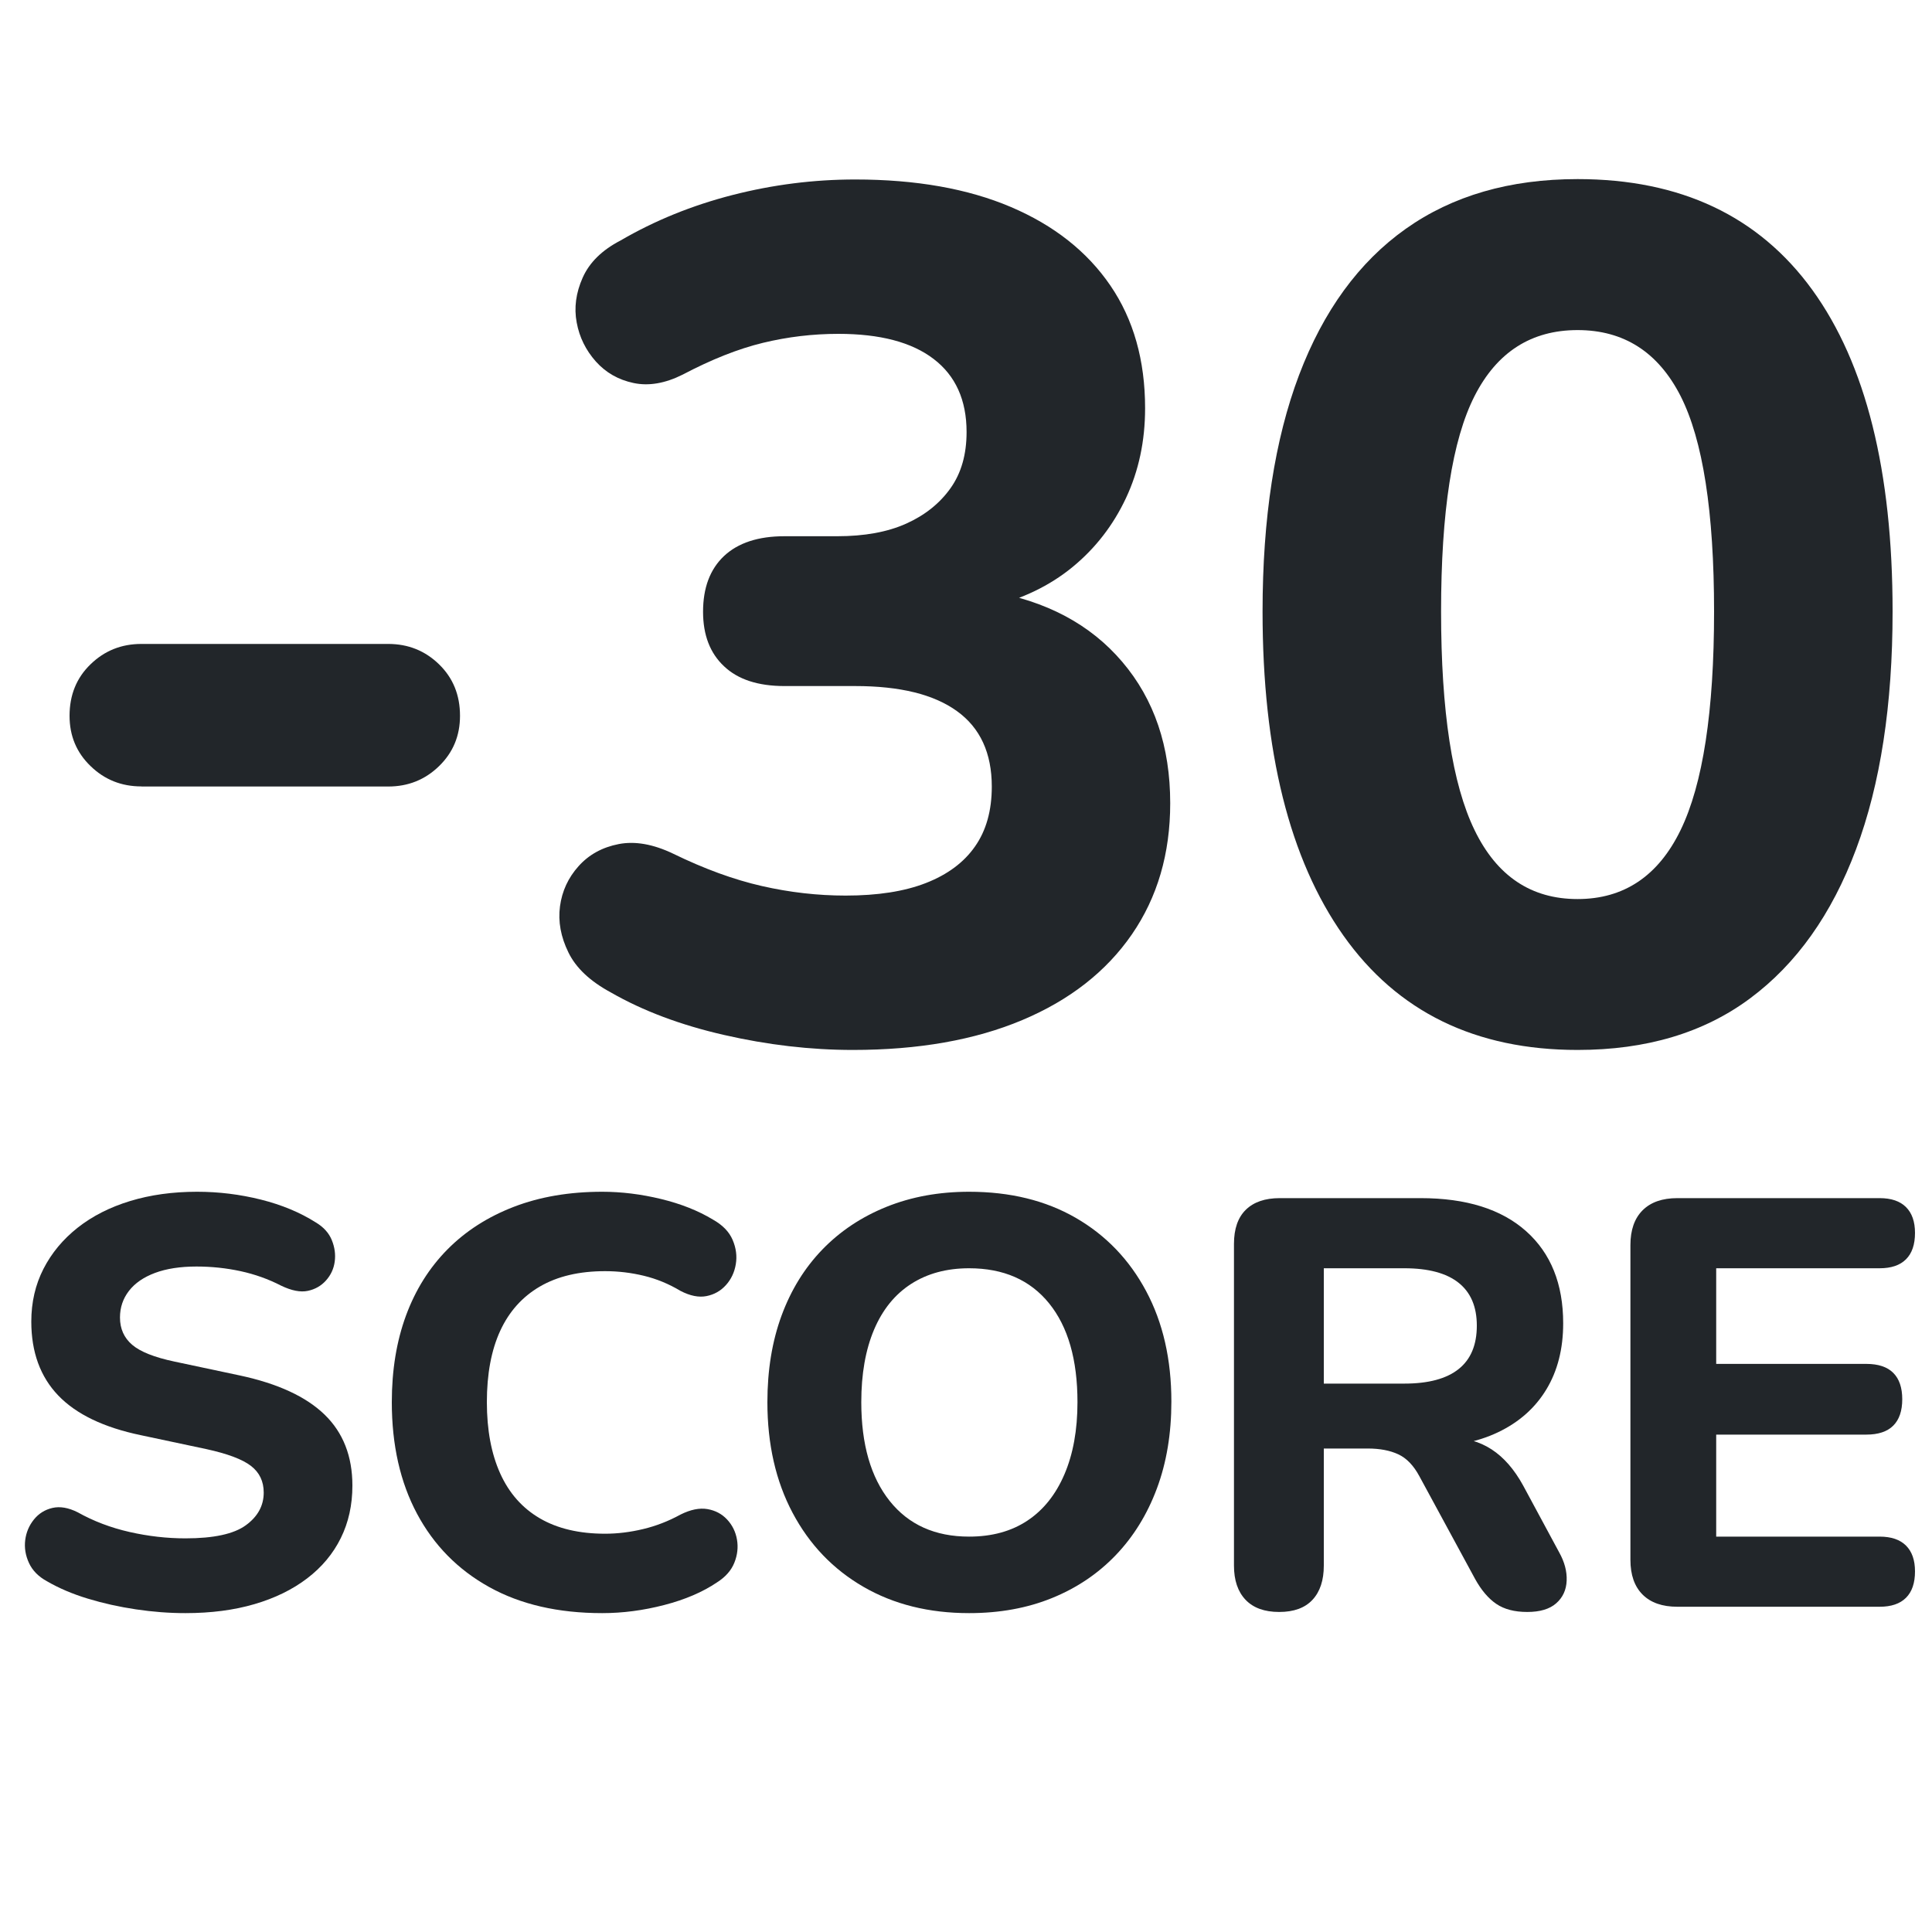
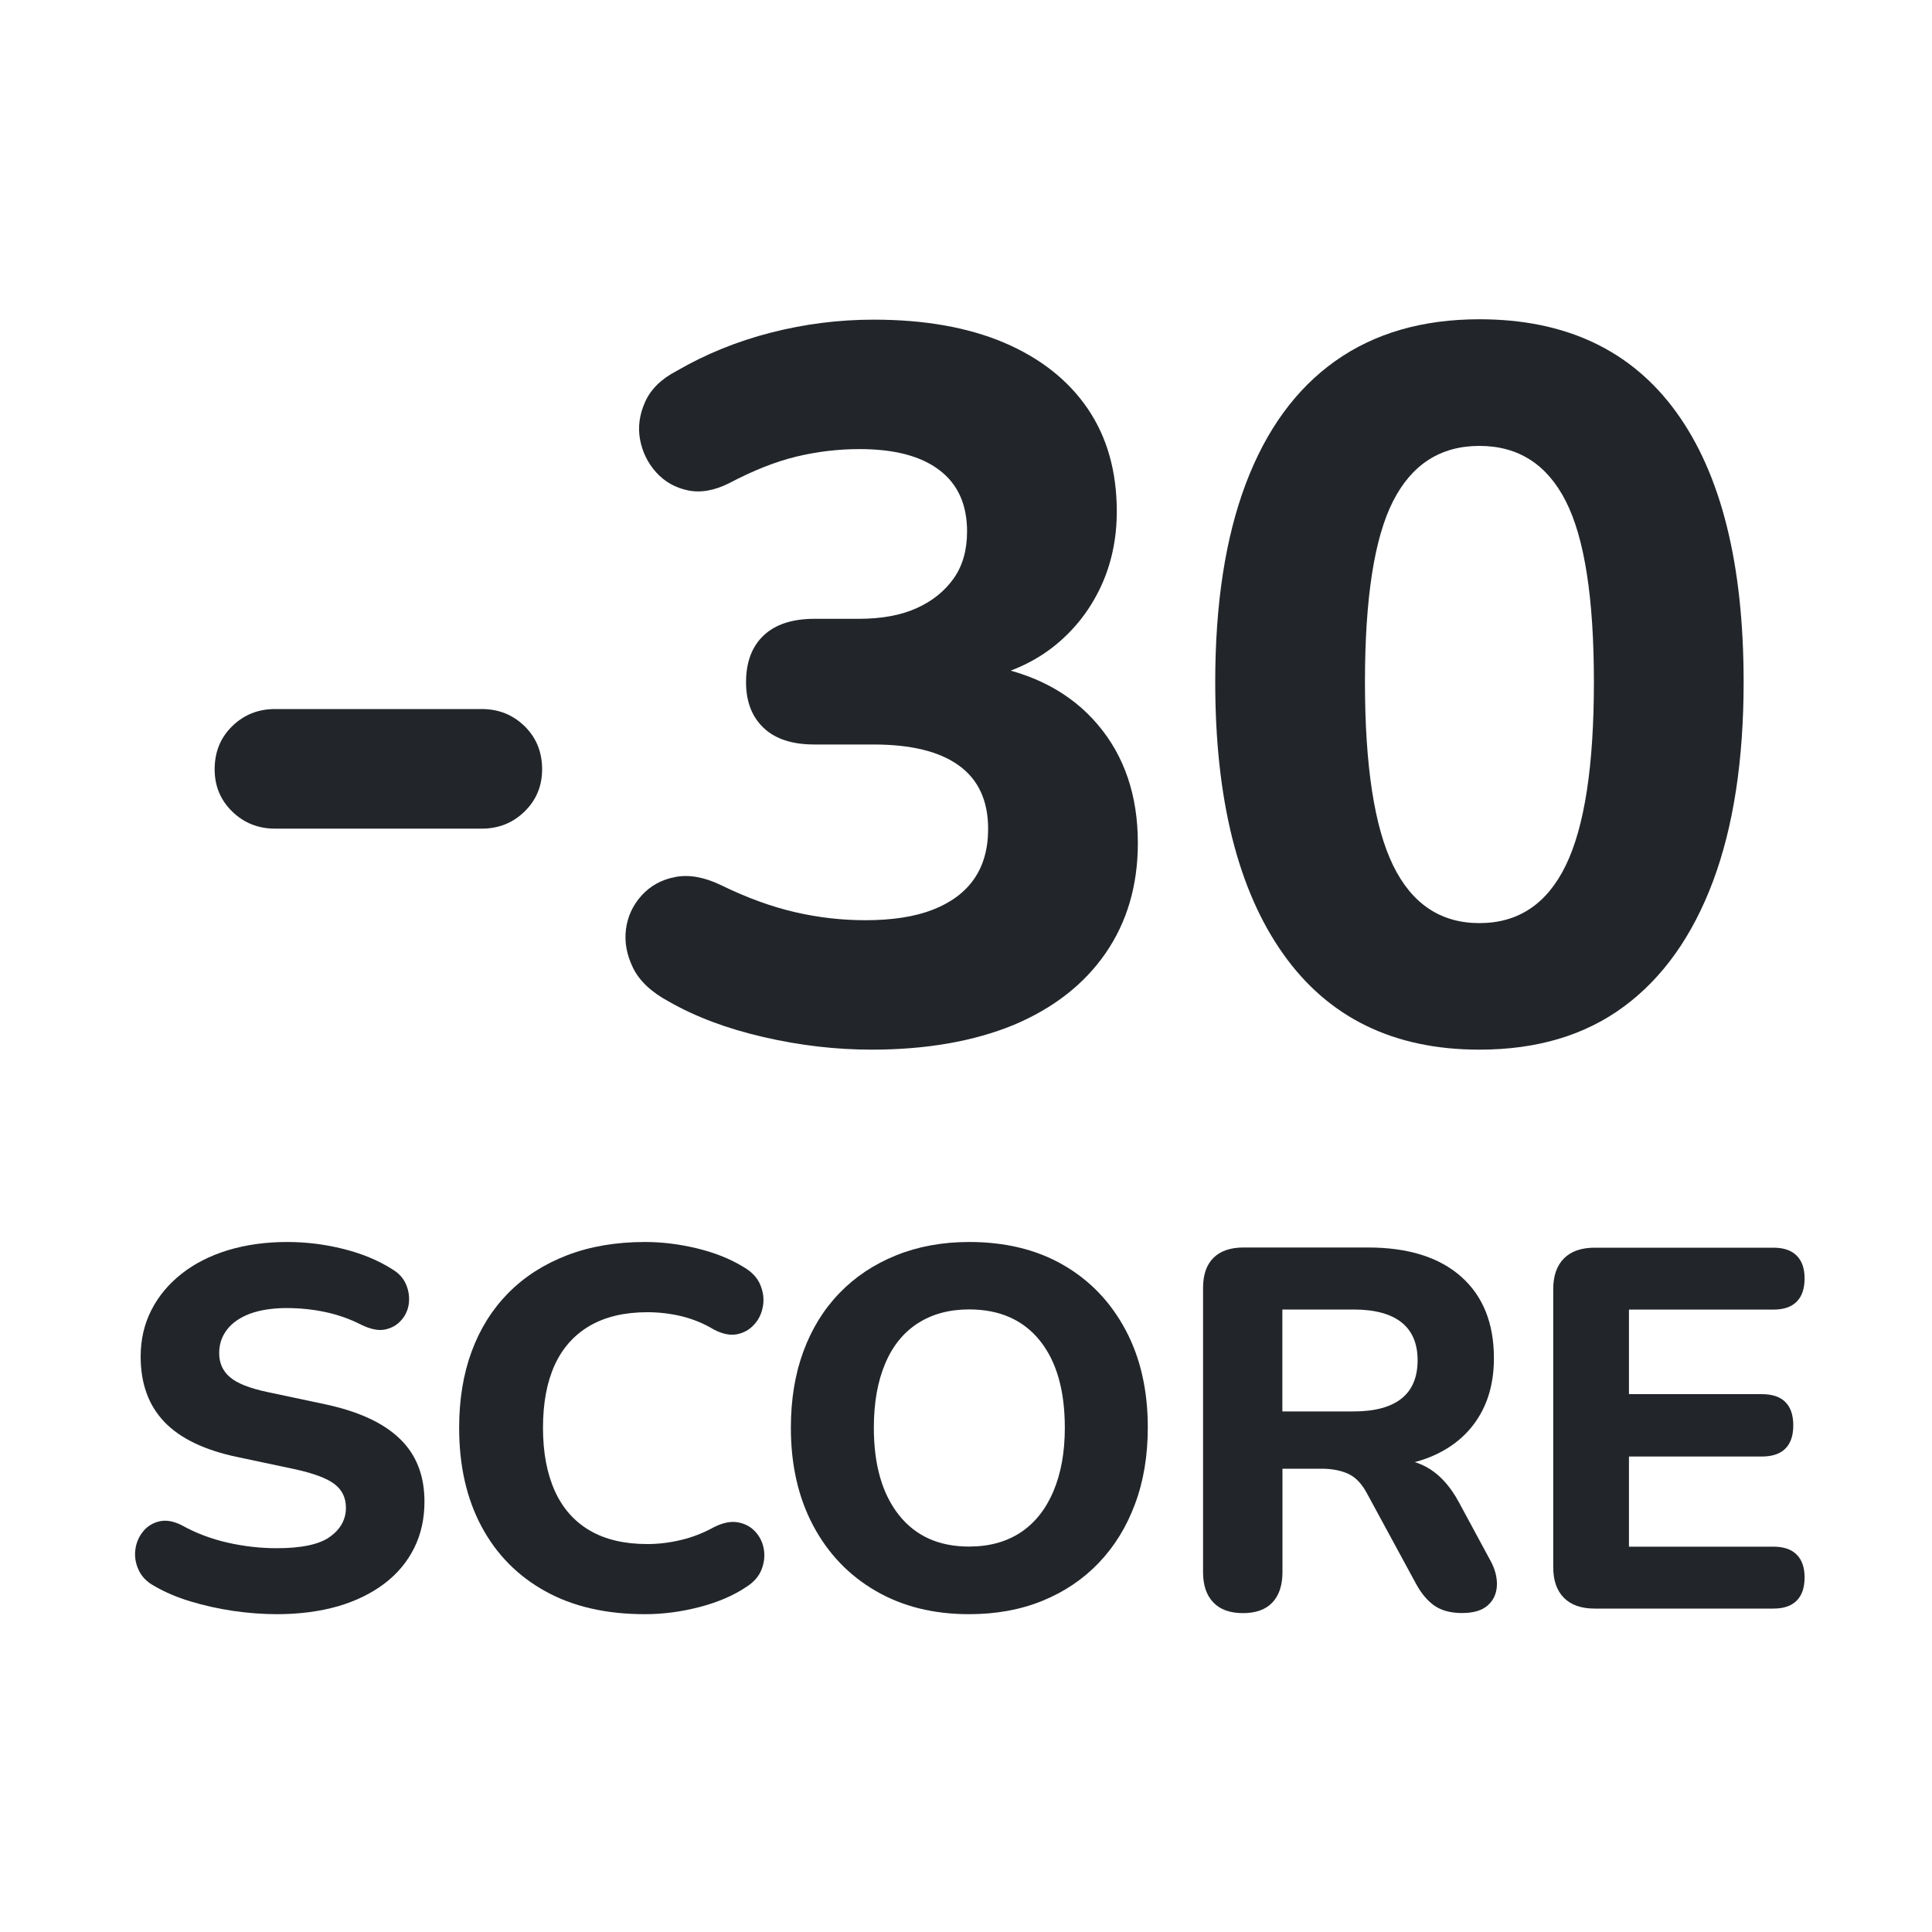
<svg xmlns="http://www.w3.org/2000/svg" version="1.1" id="Vrstva_1" x="0px" y="0px" viewBox="0 0 200 200" style="enable-background:new 0 0 200 200;" xml:space="preserve">
  <style type="text/css">
	.st0{fill:#22262A;}
</style>
  <g>
-     <path class="st0" d="M14.64,81.41c-2.07,0-3.82-0.7-5.27-2.11C7.92,77.9,7.2,76.17,7.2,74.1c0-2.15,0.72-3.93,2.17-5.33   c1.45-1.41,3.2-2.11,5.27-2.11h25.54c2.07,0,3.82,0.7,5.27,2.11c1.45,1.41,2.17,3.18,2.17,5.33c0,2.07-0.72,3.8-2.17,5.21   c-1.45,1.41-3.2,2.11-5.27,2.11H14.64z" />
-     <path class="st0" d="M88.29,108.69c-4.38,0-8.83-0.52-13.33-1.55c-4.51-1.03-8.41-2.5-11.72-4.4c-2.15-1.16-3.62-2.54-4.4-4.15   c-0.79-1.61-1.08-3.2-0.87-4.77c0.21-1.57,0.85-2.96,1.92-4.15c1.07-1.2,2.46-1.96,4.15-2.29c1.69-0.33,3.57,0,5.64,0.99   c3.22,1.57,6.28,2.69,9.18,3.35c2.89,0.66,5.79,0.99,8.68,0.99c3.31,0,6.08-0.43,8.31-1.3c2.23-0.87,3.93-2.13,5.08-3.78   c1.16-1.65,1.74-3.72,1.74-6.2c0-3.47-1.2-6.08-3.6-7.81c-2.4-1.74-5.91-2.6-10.54-2.6h-7.32c-2.73,0-4.82-0.68-6.26-2.05   c-1.45-1.36-2.17-3.24-2.17-5.64c0-2.48,0.72-4.4,2.17-5.77c1.45-1.36,3.53-2.05,6.26-2.05h5.46c2.81,0,5.19-0.43,7.13-1.3   c1.94-0.87,3.47-2.09,4.59-3.66c1.12-1.57,1.67-3.51,1.67-5.83c0-3.3-1.14-5.83-3.41-7.56c-2.27-1.74-5.56-2.6-9.86-2.6   c-2.65,0-5.25,0.31-7.81,0.93c-2.56,0.62-5.33,1.72-8.31,3.29c-1.82,0.91-3.51,1.2-5.08,0.87c-1.57-0.33-2.87-1.07-3.91-2.23   c-1.03-1.16-1.7-2.5-1.98-4.03c-0.29-1.53-0.08-3.08,0.62-4.65c0.7-1.57,2-2.85,3.91-3.84c3.55-2.07,7.42-3.64,11.59-4.71   c4.17-1.07,8.41-1.61,12.71-1.61c6.28,0,11.66,0.95,16.12,2.85c4.46,1.9,7.89,4.61,10.29,8.12c2.4,3.51,3.6,7.75,3.6,12.71   c0,3.39-0.66,6.49-1.98,9.3c-1.32,2.81-3.16,5.19-5.52,7.13c-2.36,1.94-5.23,3.33-8.62,4.15V61.2c5.87,0.99,10.46,3.43,13.76,7.32   c3.31,3.89,4.96,8.76,4.96,14.63c0,5.21-1.32,9.73-3.97,13.58c-2.65,3.84-6.43,6.8-11.35,8.87   C100.92,107.66,95.07,108.69,88.29,108.69z" />
-     <path class="st0" d="M163.31,108.69c-10.58,0-18.66-3.95-24.24-11.84c-5.58-7.89-8.37-19.08-8.37-33.54   c0-9.67,1.26-17.83,3.78-24.49c2.52-6.65,6.2-11.7,11.04-15.13c4.84-3.43,10.77-5.15,17.79-5.15c10.66,0,18.76,3.83,24.3,11.47   c5.54,7.65,8.31,18.75,8.31,33.29c0,9.67-1.26,17.88-3.78,24.61c-2.52,6.74-6.18,11.88-10.97,15.44   C176.37,106.92,170.42,108.69,163.31,108.69z M163.31,93.07c4.79,0,8.35-2.38,10.66-7.13c2.31-4.75,3.47-12.3,3.47-22.63   c0-10.33-1.16-17.77-3.47-22.32c-2.32-4.54-5.87-6.82-10.66-6.82c-4.79,0-8.35,2.28-10.66,6.82c-2.32,4.55-3.47,11.99-3.47,22.32   c0,10.33,1.16,17.88,3.47,22.63C154.96,90.7,158.51,93.07,163.31,93.07z" />
-     <path class="st0" d="M19.2,166.99c-1.68,0-3.39-0.13-5.13-0.39s-3.4-0.63-4.98-1.11c-1.58-0.48-2.99-1.08-4.23-1.8   c-0.88-0.48-1.5-1.11-1.86-1.89c-0.36-0.78-0.49-1.57-0.39-2.37c0.1-0.8,0.4-1.51,0.9-2.13c0.5-0.62,1.14-1.02,1.92-1.2   c0.78-0.18,1.65-0.03,2.61,0.45c1.64,0.92,3.43,1.6,5.37,2.04c1.94,0.44,3.87,0.66,5.79,0.66c2.92,0,5-0.45,6.24-1.35   c1.24-0.9,1.86-2.03,1.86-3.39c0-1.16-0.44-2.08-1.32-2.76c-0.88-0.68-2.42-1.26-4.62-1.74l-6.78-1.44   c-3.84-0.8-6.69-2.17-8.55-4.11c-1.86-1.94-2.79-4.49-2.79-7.65c0-2,0.42-3.82,1.26-5.46c0.84-1.64,2.02-3.06,3.54-4.26   c1.52-1.2,3.33-2.12,5.43-2.76s4.41-0.96,6.93-0.96c2.24,0,4.44,0.27,6.6,0.81c2.16,0.54,4.06,1.33,5.7,2.37   c0.8,0.48,1.35,1.09,1.65,1.83c0.3,0.74,0.4,1.48,0.3,2.22c-0.1,0.74-0.4,1.39-0.9,1.95c-0.5,0.56-1.13,0.92-1.89,1.08   c-0.76,0.16-1.68-0.02-2.76-0.54c-1.32-0.68-2.72-1.18-4.2-1.5c-1.48-0.32-3-0.48-4.56-0.48c-1.68,0-3.11,0.22-4.29,0.66   c-1.18,0.44-2.08,1.06-2.7,1.86c-0.62,0.8-0.93,1.72-0.93,2.76c0,1.16,0.42,2.1,1.26,2.82c0.84,0.72,2.3,1.3,4.38,1.74l6.78,1.44   c3.92,0.84,6.84,2.19,8.76,4.05c1.92,1.86,2.88,4.31,2.88,7.35c0,2-0.4,3.81-1.2,5.43c-0.8,1.62-1.96,3.01-3.48,4.17   c-1.52,1.16-3.34,2.05-5.46,2.67C24.22,166.68,21.84,166.99,19.2,166.99z" />
-     <path class="st0" d="M62.34,166.99c-4.56,0-8.46-0.9-11.7-2.7c-3.24-1.8-5.73-4.33-7.47-7.59c-1.74-3.26-2.61-7.11-2.61-11.55   c0-3.32,0.49-6.31,1.47-8.97c0.98-2.66,2.41-4.94,4.29-6.84c1.88-1.9,4.17-3.37,6.87-4.41c2.7-1.04,5.75-1.56,9.15-1.56   c2,0,4.03,0.25,6.09,0.75c2.06,0.5,3.85,1.21,5.37,2.13c1,0.56,1.68,1.26,2.04,2.1c0.36,0.84,0.47,1.68,0.33,2.52   c-0.14,0.84-0.48,1.56-1.02,2.16c-0.54,0.6-1.21,0.98-2.01,1.14c-0.8,0.16-1.7-0.02-2.7-0.54c-1.2-0.72-2.46-1.24-3.78-1.56   c-1.32-0.32-2.66-0.48-4.02-0.48c-2.68,0-4.93,0.53-6.75,1.59c-1.82,1.06-3.19,2.59-4.11,4.59c-0.92,2-1.38,4.46-1.38,7.38   c0,2.88,0.46,5.34,1.38,7.38c0.92,2.04,2.29,3.59,4.11,4.65c1.82,1.06,4.07,1.59,6.75,1.59c1.28,0,2.59-0.16,3.93-0.48   c1.34-0.32,2.63-0.82,3.87-1.5c1.04-0.52,1.97-0.71,2.79-0.57c0.82,0.14,1.5,0.5,2.04,1.08c0.54,0.58,0.88,1.27,1.02,2.07   c0.14,0.8,0.05,1.6-0.27,2.4c-0.32,0.8-0.92,1.48-1.8,2.04c-1.48,1-3.3,1.78-5.46,2.34C66.6,166.71,64.46,166.99,62.34,166.99z" />
-     <path class="st0" d="M100.32,166.99c-4.16,0-7.81-0.91-10.95-2.73c-3.14-1.82-5.58-4.37-7.32-7.65c-1.74-3.28-2.61-7.1-2.61-11.46   c0-3.32,0.49-6.31,1.47-8.97c0.98-2.66,2.39-4.94,4.23-6.84c1.84-1.9,4.05-3.37,6.63-4.41c2.58-1.04,5.43-1.56,8.55-1.56   c4.24,0,7.92,0.9,11.04,2.7c3.12,1.8,5.55,4.33,7.29,7.59c1.74,3.26,2.61,7.07,2.61,11.43c0,3.32-0.5,6.32-1.5,9   c-1,2.68-2.42,4.98-4.26,6.9s-4.04,3.4-6.6,4.44C106.34,166.47,103.48,166.99,100.32,166.99z M100.32,159.07   c2.36,0,4.37-0.55,6.03-1.65c1.66-1.1,2.94-2.7,3.84-4.8c0.9-2.1,1.35-4.59,1.35-7.47c0-4.4-0.98-7.81-2.94-10.23   c-1.96-2.42-4.72-3.63-8.28-3.63c-2.32,0-4.32,0.54-6,1.62c-1.68,1.08-2.96,2.66-3.84,4.74c-0.88,2.08-1.32,4.58-1.32,7.5   c0,4.36,0.98,7.77,2.94,10.23C94.06,157.84,96.8,159.07,100.32,159.07z" />
-     <path class="st0" d="M132.42,166.87c-1.52,0-2.68-0.42-3.48-1.26c-0.8-0.84-1.2-2.02-1.2-3.54v-33.3c0-1.56,0.41-2.74,1.23-3.54   c0.82-0.8,1.99-1.2,3.51-1.2h14.58c4.72,0,8.36,1.14,10.92,3.42c2.56,2.28,3.84,5.46,3.84,9.54c0,2.64-0.58,4.92-1.74,6.84   c-1.16,1.92-2.83,3.4-5.01,4.44c-2.18,1.04-4.85,1.56-8.01,1.56l0.48-1.02H150c1.68,0,3.15,0.41,4.41,1.23   c1.26,0.82,2.35,2.07,3.27,3.75l3.72,6.9c0.56,1,0.82,1.98,0.78,2.94c-0.04,0.96-0.4,1.74-1.08,2.34c-0.68,0.6-1.68,0.9-3,0.9   s-2.39-0.28-3.21-0.84c-0.82-0.56-1.55-1.42-2.19-2.58l-5.76-10.62c-0.6-1.12-1.33-1.88-2.19-2.28c-0.86-0.4-1.91-0.6-3.15-0.6   h-4.56v12.12c0,1.52-0.39,2.7-1.17,3.54C135.09,166.45,133.94,166.87,132.42,166.87z M137.04,143.23h8.34c2.48,0,4.35-0.5,5.61-1.5   c1.26-1,1.89-2.5,1.89-4.5c0-1.96-0.63-3.44-1.89-4.44c-1.26-1-3.13-1.5-5.61-1.5h-8.34V143.23z" />
-     <path class="st0" d="M173.64,166.33c-1.56,0-2.76-0.42-3.6-1.26c-0.84-0.84-1.26-2.04-1.26-3.6v-32.58c0-1.56,0.42-2.76,1.26-3.6   c0.84-0.84,2.04-1.26,3.6-1.26h20.94c1.2,0,2.11,0.31,2.73,0.93c0.62,0.62,0.93,1.51,0.93,2.67c0,1.2-0.31,2.11-0.93,2.73   c-0.62,0.62-1.53,0.93-2.73,0.93h-16.92v9.9h15.54c1.24,0,2.17,0.31,2.79,0.93s0.93,1.53,0.93,2.73c0,1.2-0.31,2.11-0.93,2.73   c-0.62,0.62-1.55,0.93-2.79,0.93h-15.54v10.56h16.92c1.2,0,2.11,0.31,2.73,0.93c0.62,0.62,0.93,1.51,0.93,2.67   c0,1.2-0.31,2.11-0.93,2.73c-0.62,0.62-1.53,0.93-2.73,0.93H173.64z" />
+ </g>
+   <g>
+ </g>
+   <g>
+ </g>
+   <g>
+     <path class="st0" d="M28.46,85.78c-1.73,0-3.21-0.59-4.42-1.77c-1.21-1.18-1.82-2.63-1.82-4.37c0-1.8,0.61-3.29,1.82-4.47   c1.21-1.18,2.69-1.77,4.42-1.77h21.42c1.73,0,3.21,0.59,4.42,1.77c1.21,1.18,1.82,2.67,1.82,4.47c0,1.73-0.61,3.19-1.82,4.37   c-1.21,1.18-2.69,1.77-4.42,1.77H28.46z" />
+     <path class="st0" d="M90.23,108.66c-3.68,0-7.4-0.43-11.18-1.3c-3.78-0.87-7.06-2.1-9.83-3.69c-1.8-0.97-3.03-2.13-3.69-3.48   c-0.66-1.35-0.9-2.69-0.73-4c0.17-1.32,0.71-2.48,1.61-3.48c0.9-1,2.06-1.65,3.48-1.92c1.42-0.28,3,0,4.73,0.83   c2.7,1.32,5.27,2.25,7.7,2.81c2.43,0.56,4.85,0.83,7.28,0.83c2.77,0,5.1-0.36,6.97-1.09c1.87-0.73,3.29-1.78,4.26-3.17   c0.97-1.39,1.46-3.12,1.46-5.2c0-2.91-1.01-5.1-3.02-6.55c-2.01-1.46-4.96-2.18-8.84-2.18H84.3c-2.29,0-4.04-0.57-5.25-1.72   c-1.21-1.14-1.82-2.72-1.82-4.73c0-2.08,0.61-3.69,1.82-4.84c1.21-1.14,2.96-1.72,5.25-1.72h4.58c2.36,0,4.35-0.36,5.98-1.09   c1.63-0.73,2.91-1.75,3.85-3.07c0.94-1.32,1.4-2.95,1.4-4.89c0-2.77-0.95-4.89-2.86-6.34c-1.91-1.46-4.66-2.18-8.27-2.18   c-2.22,0-4.4,0.26-6.55,0.78c-2.15,0.52-4.47,1.44-6.97,2.76c-1.53,0.76-2.95,1.01-4.26,0.73c-1.32-0.28-2.41-0.9-3.28-1.87   c-0.87-0.97-1.42-2.1-1.66-3.38c-0.24-1.28-0.07-2.58,0.52-3.9c0.59-1.32,1.68-2.39,3.28-3.22c2.98-1.73,6.22-3.05,9.72-3.95   c3.5-0.9,7.05-1.35,10.66-1.35c5.27,0,9.78,0.8,13.52,2.39c3.74,1.6,6.62,3.87,8.63,6.81c2.01,2.95,3.02,6.5,3.02,10.66   c0,2.84-0.56,5.44-1.66,7.8c-1.11,2.36-2.65,4.35-4.63,5.98c-1.98,1.63-4.39,2.79-7.23,3.48v-1.35c4.92,0.83,8.77,2.88,11.54,6.14   c2.77,3.26,4.16,7.35,4.16,12.27c0,4.37-1.11,8.16-3.33,11.39c-2.22,3.22-5.39,5.7-9.52,7.44   C100.82,107.79,95.91,108.66,90.23,108.66z" />
+     <path class="st0" d="M153.15,108.66c-8.88,0-15.65-3.31-20.33-9.93c-4.68-6.62-7.02-16-7.02-28.13c0-8.11,1.06-14.96,3.17-20.54   c2.11-5.58,5.2-9.81,9.26-12.69c4.06-2.88,9.03-4.32,14.92-4.32c8.94,0,15.74,3.21,20.38,9.62c4.64,6.41,6.97,15.72,6.97,27.92   c0,8.11-1.06,14.99-3.17,20.64c-2.12,5.65-5.18,9.97-9.2,12.95C164.1,107.17,159.11,108.66,153.15,108.66z M153.15,95.56   c4.02,0,7-1.99,8.94-5.98c1.94-3.99,2.91-10.31,2.91-18.98c0-8.67-0.97-14.91-2.91-18.72c-1.94-3.81-4.92-5.72-8.94-5.72   c-4.02,0-7,1.91-8.94,5.72c-1.94,3.81-2.91,10.05-2.91,18.72c0,8.67,0.97,14.99,2.91,18.98C146.15,93.56,149.13,95.56,153.15,95.56   z" />
+     <path class="st0" d="M28.66,167.1c-1.48,0-2.99-0.12-4.53-0.34c-1.54-0.23-3-0.56-4.4-0.98c-1.4-0.42-2.64-0.95-3.74-1.59   c-0.78-0.42-1.33-0.98-1.64-1.67c-0.32-0.69-0.43-1.39-0.34-2.09c0.09-0.71,0.35-1.33,0.79-1.88c0.44-0.55,1.01-0.9,1.7-1.06   c0.69-0.16,1.46-0.03,2.31,0.4c1.45,0.81,3.03,1.41,4.74,1.8c1.71,0.39,3.42,0.58,5.11,0.58c2.58,0,4.42-0.4,5.51-1.19   c1.09-0.79,1.64-1.79,1.64-3c0-1.02-0.39-1.84-1.17-2.44c-0.78-0.6-2.14-1.11-4.08-1.54l-5.99-1.27c-3.39-0.71-5.91-1.92-7.55-3.63   s-2.46-3.97-2.46-6.76c0-1.77,0.37-3.37,1.11-4.82c0.74-1.45,1.78-2.7,3.13-3.76c1.34-1.06,2.94-1.87,4.8-2.44   c1.85-0.56,3.9-0.85,6.12-0.85c1.98,0,3.92,0.24,5.83,0.72c1.91,0.48,3.59,1.17,5.04,2.09c0.71,0.42,1.19,0.96,1.46,1.62   c0.27,0.65,0.35,1.31,0.27,1.96c-0.09,0.65-0.35,1.23-0.79,1.72c-0.44,0.5-1,0.81-1.67,0.95c-0.67,0.14-1.48-0.02-2.44-0.48   c-1.17-0.6-2.4-1.04-3.71-1.32c-1.31-0.28-2.65-0.42-4.03-0.42c-1.48,0-2.75,0.2-3.79,0.58c-1.04,0.39-1.84,0.94-2.38,1.64   c-0.55,0.71-0.82,1.52-0.82,2.44c0,1.03,0.37,1.86,1.11,2.49c0.74,0.64,2.03,1.15,3.87,1.54l5.99,1.27   c3.46,0.74,6.04,1.93,7.74,3.58c1.7,1.64,2.54,3.81,2.54,6.49c0,1.77-0.35,3.37-1.06,4.8c-0.71,1.43-1.73,2.66-3.07,3.68   c-1.34,1.02-2.95,1.81-4.82,2.36C33.1,166.82,30.99,167.1,28.66,167.1z" />
+     <path class="st0" d="M66.77,167.1c-4.03,0-7.47-0.79-10.33-2.38c-2.86-1.59-5.06-3.82-6.6-6.71c-1.54-2.88-2.31-6.28-2.31-10.2   c0-2.93,0.43-5.57,1.3-7.92c0.87-2.35,2.13-4.36,3.79-6.04c1.66-1.68,3.68-2.98,6.07-3.9c2.38-0.92,5.08-1.38,8.08-1.38   c1.77,0,3.56,0.22,5.38,0.66c1.82,0.44,3.4,1.07,4.74,1.88c0.88,0.5,1.48,1.11,1.8,1.86s0.42,1.48,0.29,2.23   c-0.12,0.74-0.42,1.38-0.9,1.91s-1.07,0.87-1.78,1.01c-0.71,0.14-1.5-0.02-2.39-0.48c-1.06-0.64-2.17-1.09-3.34-1.38   c-1.17-0.28-2.35-0.42-3.55-0.42c-2.37,0-4.35,0.47-5.96,1.4c-1.61,0.94-2.82,2.29-3.63,4.05c-0.81,1.77-1.22,3.94-1.22,6.52   c0,2.54,0.41,4.72,1.22,6.52c0.81,1.8,2.02,3.17,3.63,4.11c1.61,0.94,3.6,1.4,5.96,1.4c1.13,0,2.29-0.14,3.47-0.42   c1.18-0.28,2.32-0.72,3.42-1.33c0.92-0.46,1.74-0.63,2.46-0.5c0.72,0.12,1.33,0.44,1.8,0.95c0.48,0.51,0.78,1.12,0.9,1.83   c0.12,0.71,0.04,1.41-0.24,2.12c-0.28,0.71-0.81,1.31-1.59,1.8c-1.31,0.88-2.92,1.57-4.82,2.07   C70.53,166.85,68.64,167.1,66.77,167.1z" />
+     <path class="st0" d="M100.32,167.1c-3.68,0-6.9-0.8-9.67-2.41c-2.77-1.61-4.93-3.86-6.47-6.76c-1.54-2.9-2.31-6.27-2.31-10.12   c0-2.93,0.43-5.57,1.3-7.92c0.87-2.35,2.11-4.36,3.74-6.04c1.62-1.68,3.58-2.98,5.86-3.9c2.28-0.92,4.8-1.38,7.55-1.38   c3.75,0,7,0.79,9.75,2.38c2.76,1.59,4.9,3.83,6.44,6.71s2.31,6.25,2.31,10.1c0,2.93-0.44,5.58-1.33,7.95   c-0.88,2.37-2.14,4.4-3.76,6.09c-1.63,1.7-3.57,3-5.83,3.92C105.64,166.64,103.11,167.1,100.32,167.1z M100.32,160.1   c2.08,0,3.86-0.49,5.33-1.46s2.6-2.39,3.39-4.24c0.79-1.86,1.19-4.05,1.19-6.6c0-3.89-0.87-6.9-2.6-9.04   c-1.73-2.14-4.17-3.21-7.31-3.21c-2.05,0-3.82,0.48-5.3,1.43c-1.48,0.95-2.62,2.35-3.39,4.19c-0.78,1.84-1.17,4.05-1.17,6.63   c0,3.85,0.87,6.86,2.6,9.04C94.79,159.02,97.21,160.1,100.32,160.1z" />
+     <path class="st0" d="M128.67,166.99c-1.34,0-2.37-0.37-3.07-1.11c-0.71-0.74-1.06-1.78-1.06-3.13v-29.42   c0-1.38,0.36-2.42,1.09-3.13c0.72-0.71,1.76-1.06,3.1-1.06h12.88c4.17,0,7.38,1.01,9.65,3.02c2.26,2.01,3.39,4.82,3.39,8.43   c0,2.33-0.51,4.35-1.54,6.04c-1.03,1.7-2.5,3-4.43,3.92c-1.93,0.92-4.29,1.38-7.08,1.38l0.42-0.9h2.17c1.48,0,2.78,0.36,3.9,1.09   c1.11,0.72,2.08,1.83,2.89,3.31l3.29,6.09c0.49,0.88,0.72,1.75,0.69,2.6c-0.04,0.85-0.35,1.54-0.95,2.07   c-0.6,0.53-1.48,0.79-2.65,0.79s-2.11-0.25-2.84-0.74c-0.72-0.5-1.37-1.25-1.93-2.28l-5.09-9.38c-0.53-0.99-1.17-1.66-1.93-2.01   c-0.76-0.35-1.69-0.53-2.78-0.53h-4.03v10.71c0,1.34-0.34,2.38-1.03,3.13C131.03,166.62,130.02,166.99,128.67,166.99z    M132.75,146.11h7.37c2.19,0,3.84-0.44,4.96-1.33c1.11-0.88,1.67-2.21,1.67-3.97c0-1.73-0.56-3.04-1.67-3.92   c-1.11-0.88-2.76-1.33-4.96-1.33h-7.37V146.11z" />
+     <path class="st0" d="M165.08,166.52c-1.38,0-2.44-0.37-3.18-1.11s-1.11-1.8-1.11-3.18v-28.78c0-1.38,0.37-2.44,1.11-3.18   s1.8-1.11,3.18-1.11h18.5c1.06,0,1.86,0.27,2.41,0.82c0.55,0.55,0.82,1.33,0.82,2.36c0,1.06-0.27,1.86-0.82,2.41   c-0.55,0.55-1.35,0.82-2.41,0.82h-14.95v8.75h13.73c1.09,0,1.92,0.27,2.46,0.82c0.55,0.55,0.82,1.35,0.82,2.41   c0,1.06-0.27,1.86-0.82,2.41c-0.55,0.55-1.37,0.82-2.46,0.82h-13.73v9.33h14.95c1.06,0,1.86,0.27,2.41,0.82   c0.55,0.55,0.82,1.33,0.82,2.36c0,1.06-0.27,1.86-0.82,2.41c-0.55,0.55-1.35,0.82-2.41,0.82H165.08z" />
  </g>
</svg>
